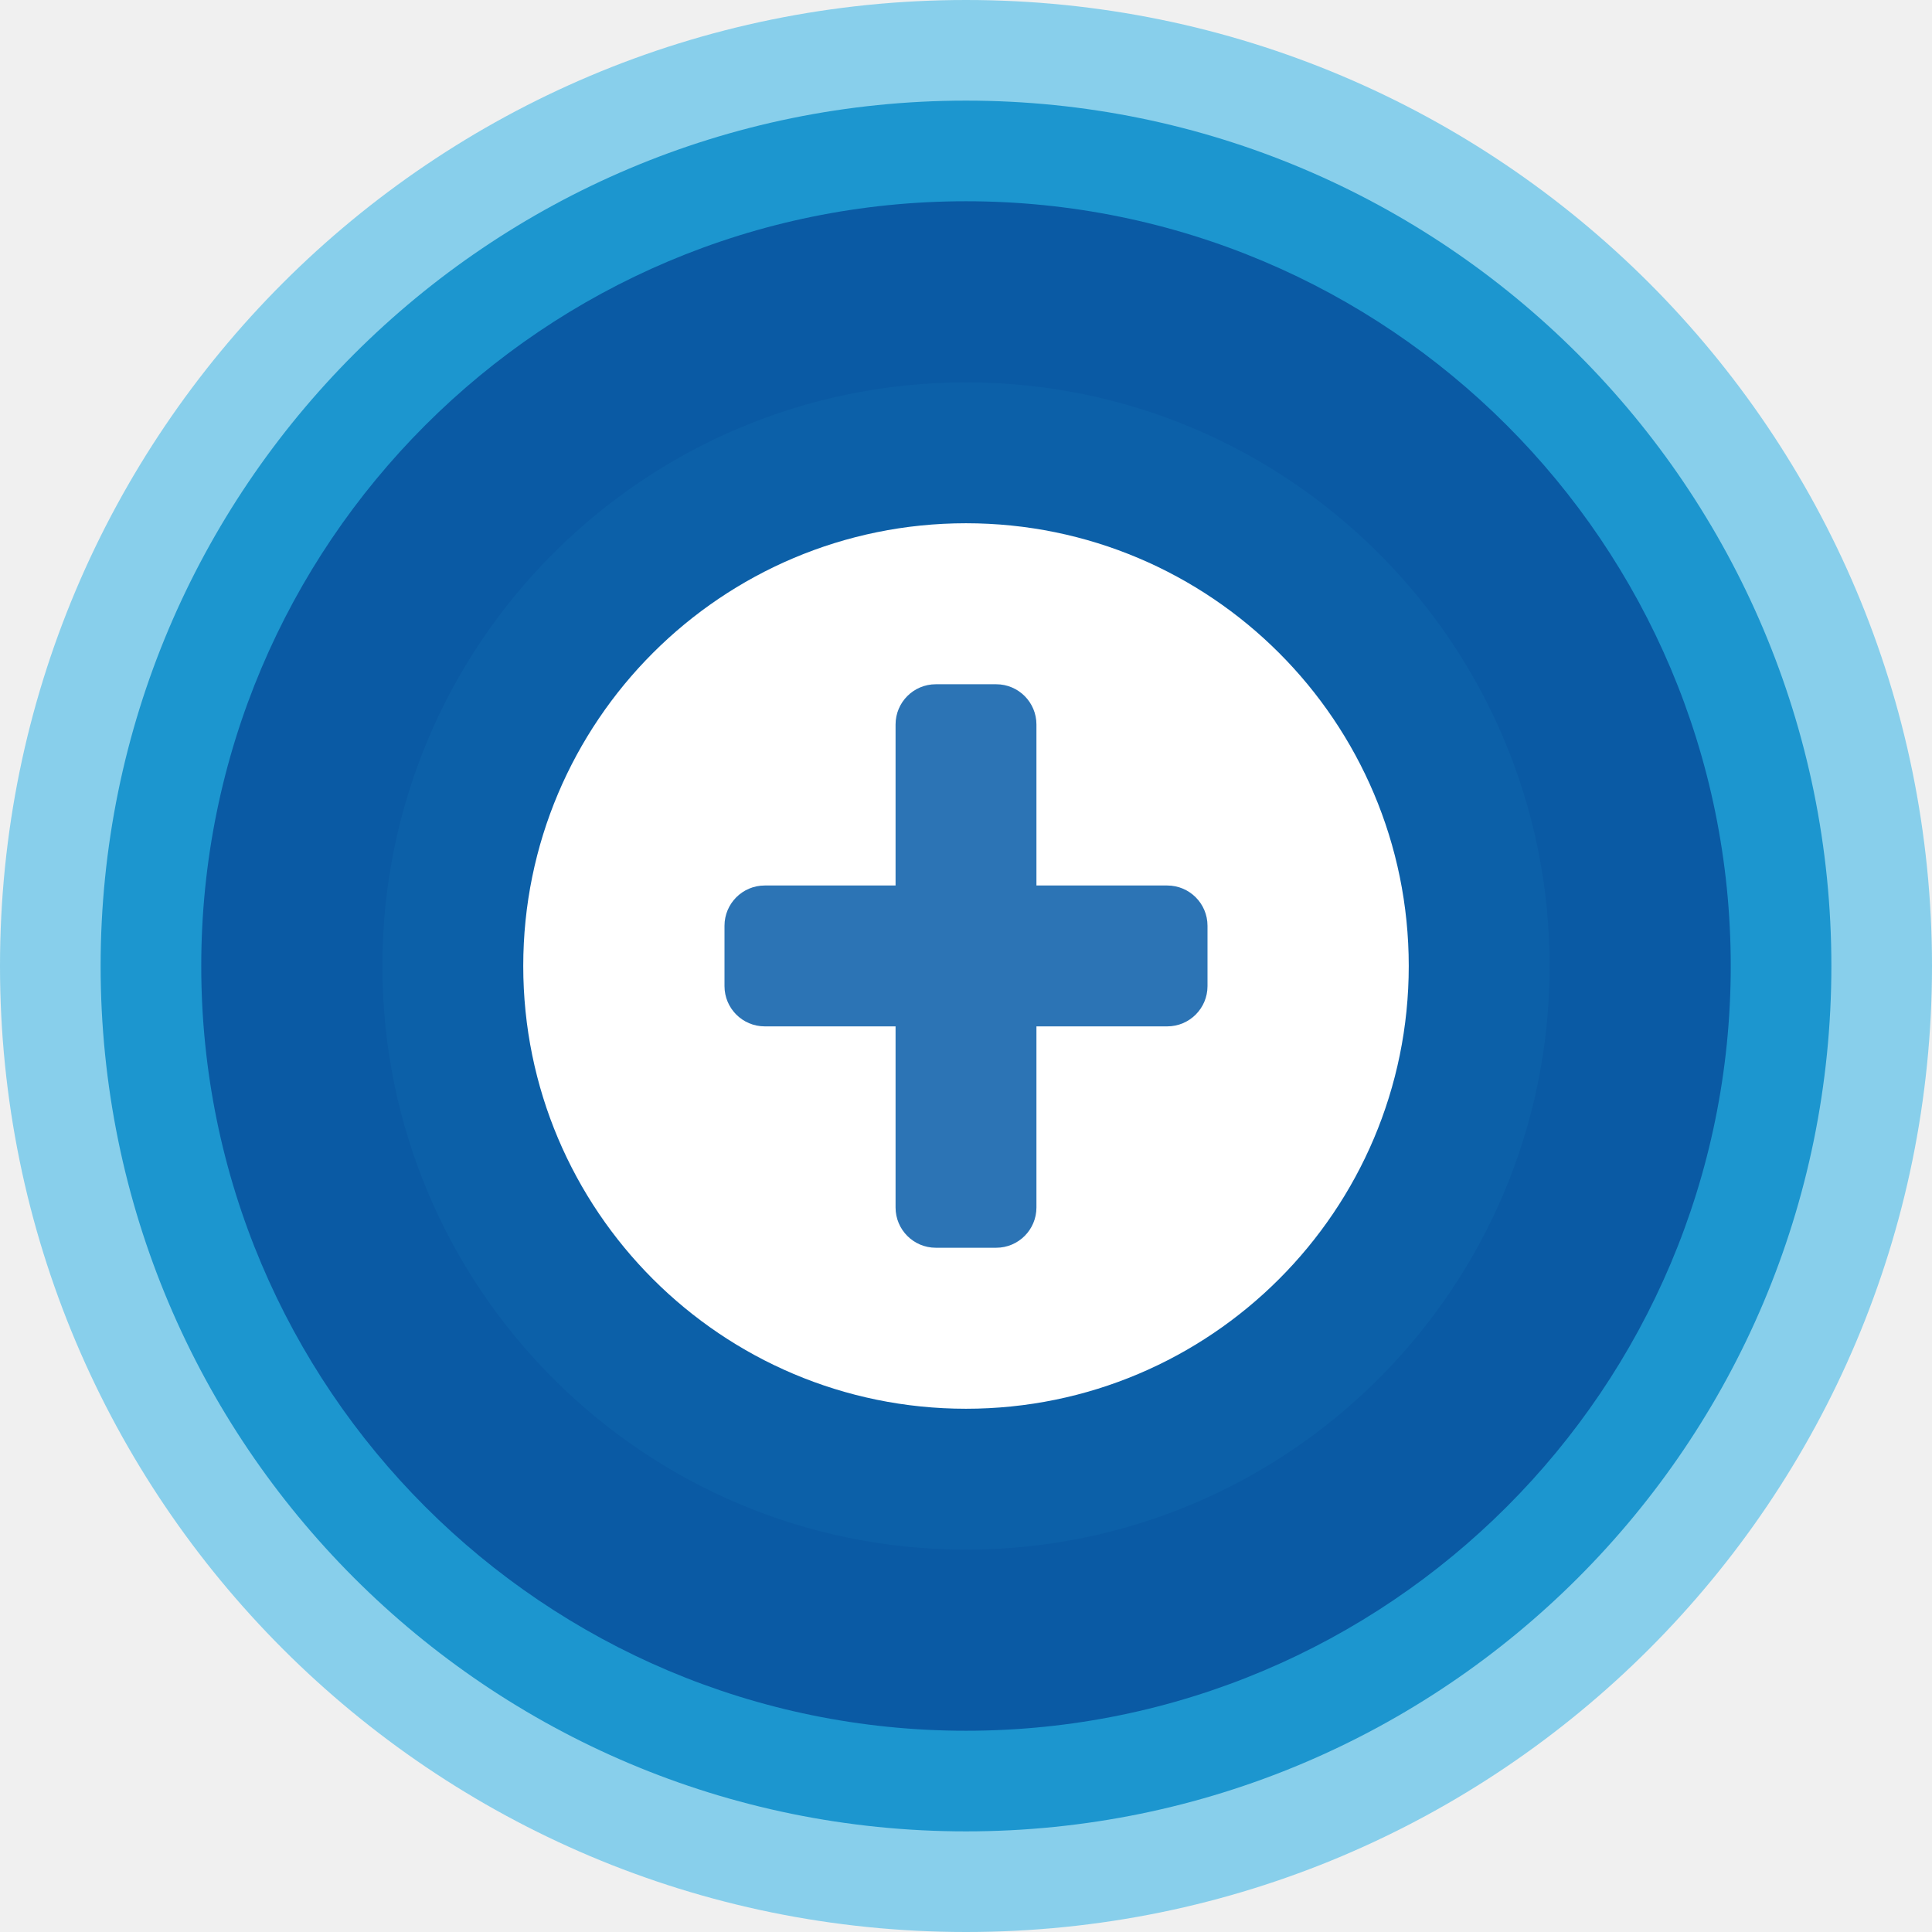
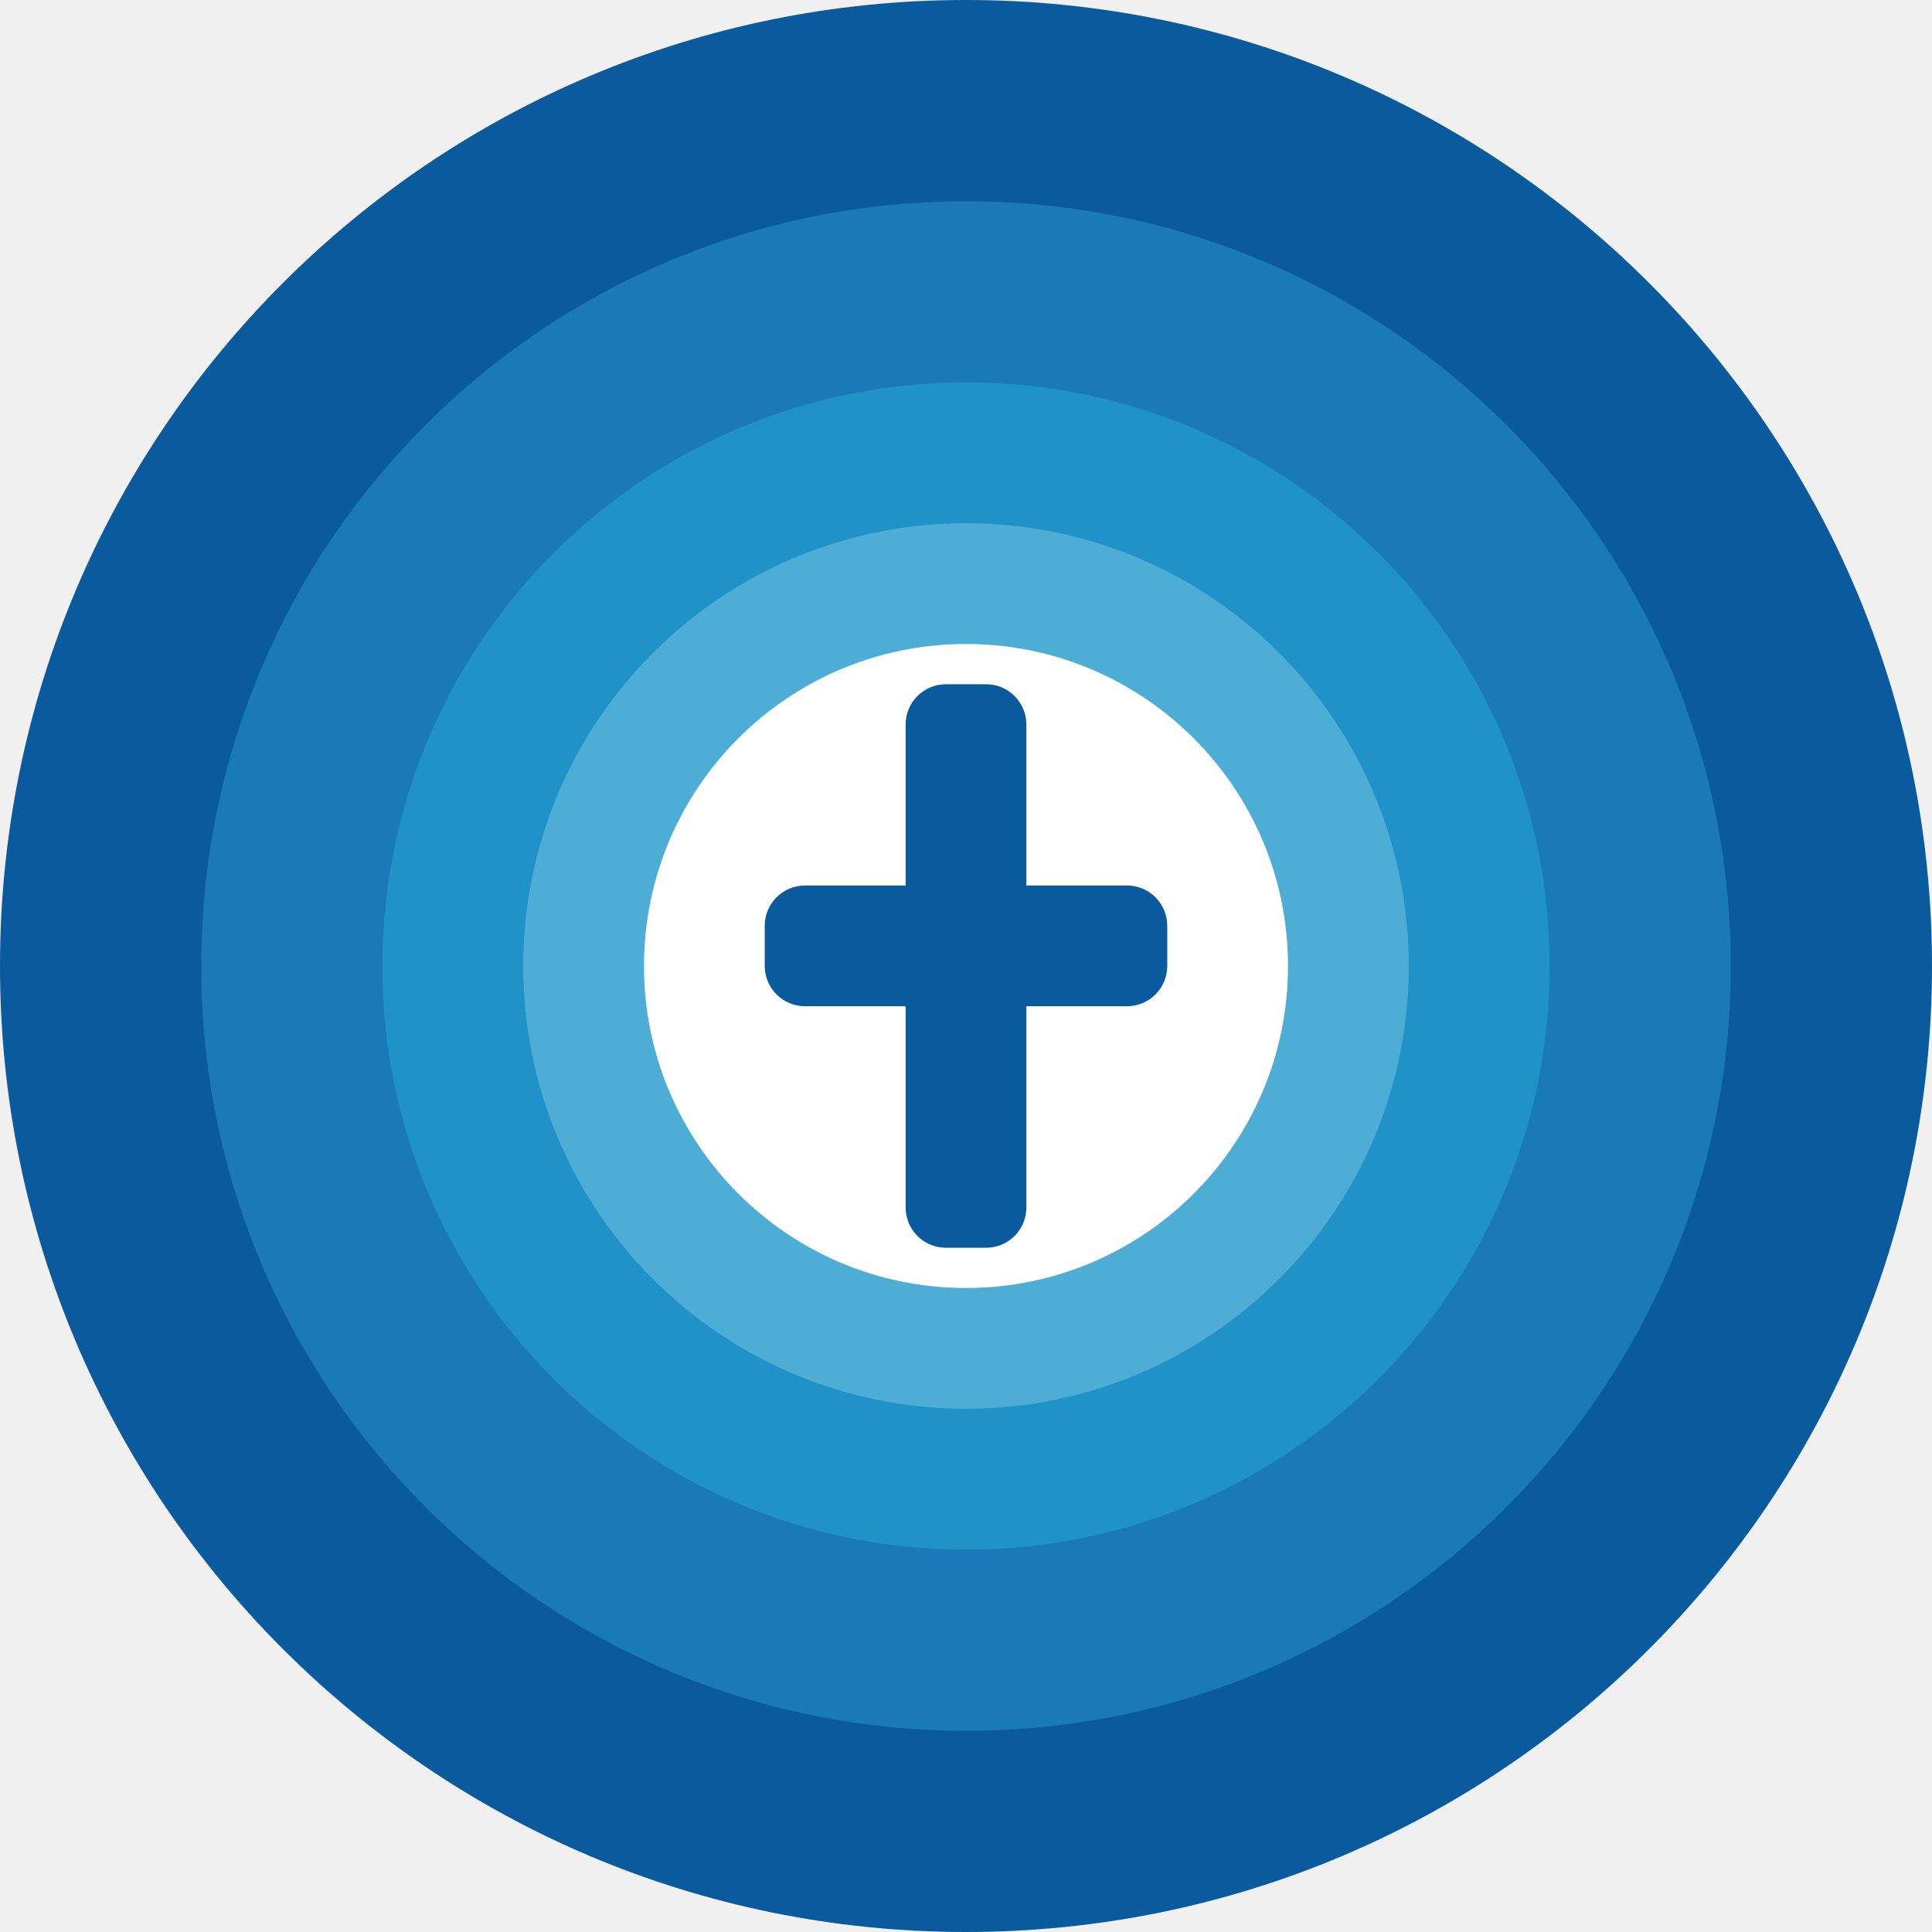
<svg xmlns="http://www.w3.org/2000/svg" width="48" height="48" viewBox="0 0 48 48">
-   <circle cx="24" cy="24" r="24" fill="#88cfeb" />
-   <circle cx="24" cy="24" r="21.5" fill="#1c96cf" />
-   <circle cx="24" cy="24" r="19" fill="#0a5aa4" />
-   <circle cx="24" cy="24" r="14.5" fill="#0c60a8" />
-   <circle cx="24" cy="24" r="11" fill="#ffffff" />
-   <rect x="22.25" y="17" width="3.5" height="14" rx="1" fill="#2c74b5" />
-   <rect x="18" y="22" width="12" height="3.5" rx="1" fill="#2c74b5" />
+   <circle cx="24" cy="24" r="24" fill="#0a5a9e" />
+   <circle cx="24" cy="24" r="19" fill="#1a7ab8" />
+   <circle cx="24" cy="24" r="14.5" fill="#1f92c8" />
+   <circle cx="24" cy="24" r="11" fill="#4eadd4" />
+   <circle cx="24" cy="24" r="8" fill="#ffffff" />
+   <rect x="22.5" y="17" width="3" height="14" rx="1" fill="#0a5a9e" />
+   <rect x="19" y="22" width="10" height="3" rx="1" fill="#0a5a9e" />
</svg>
